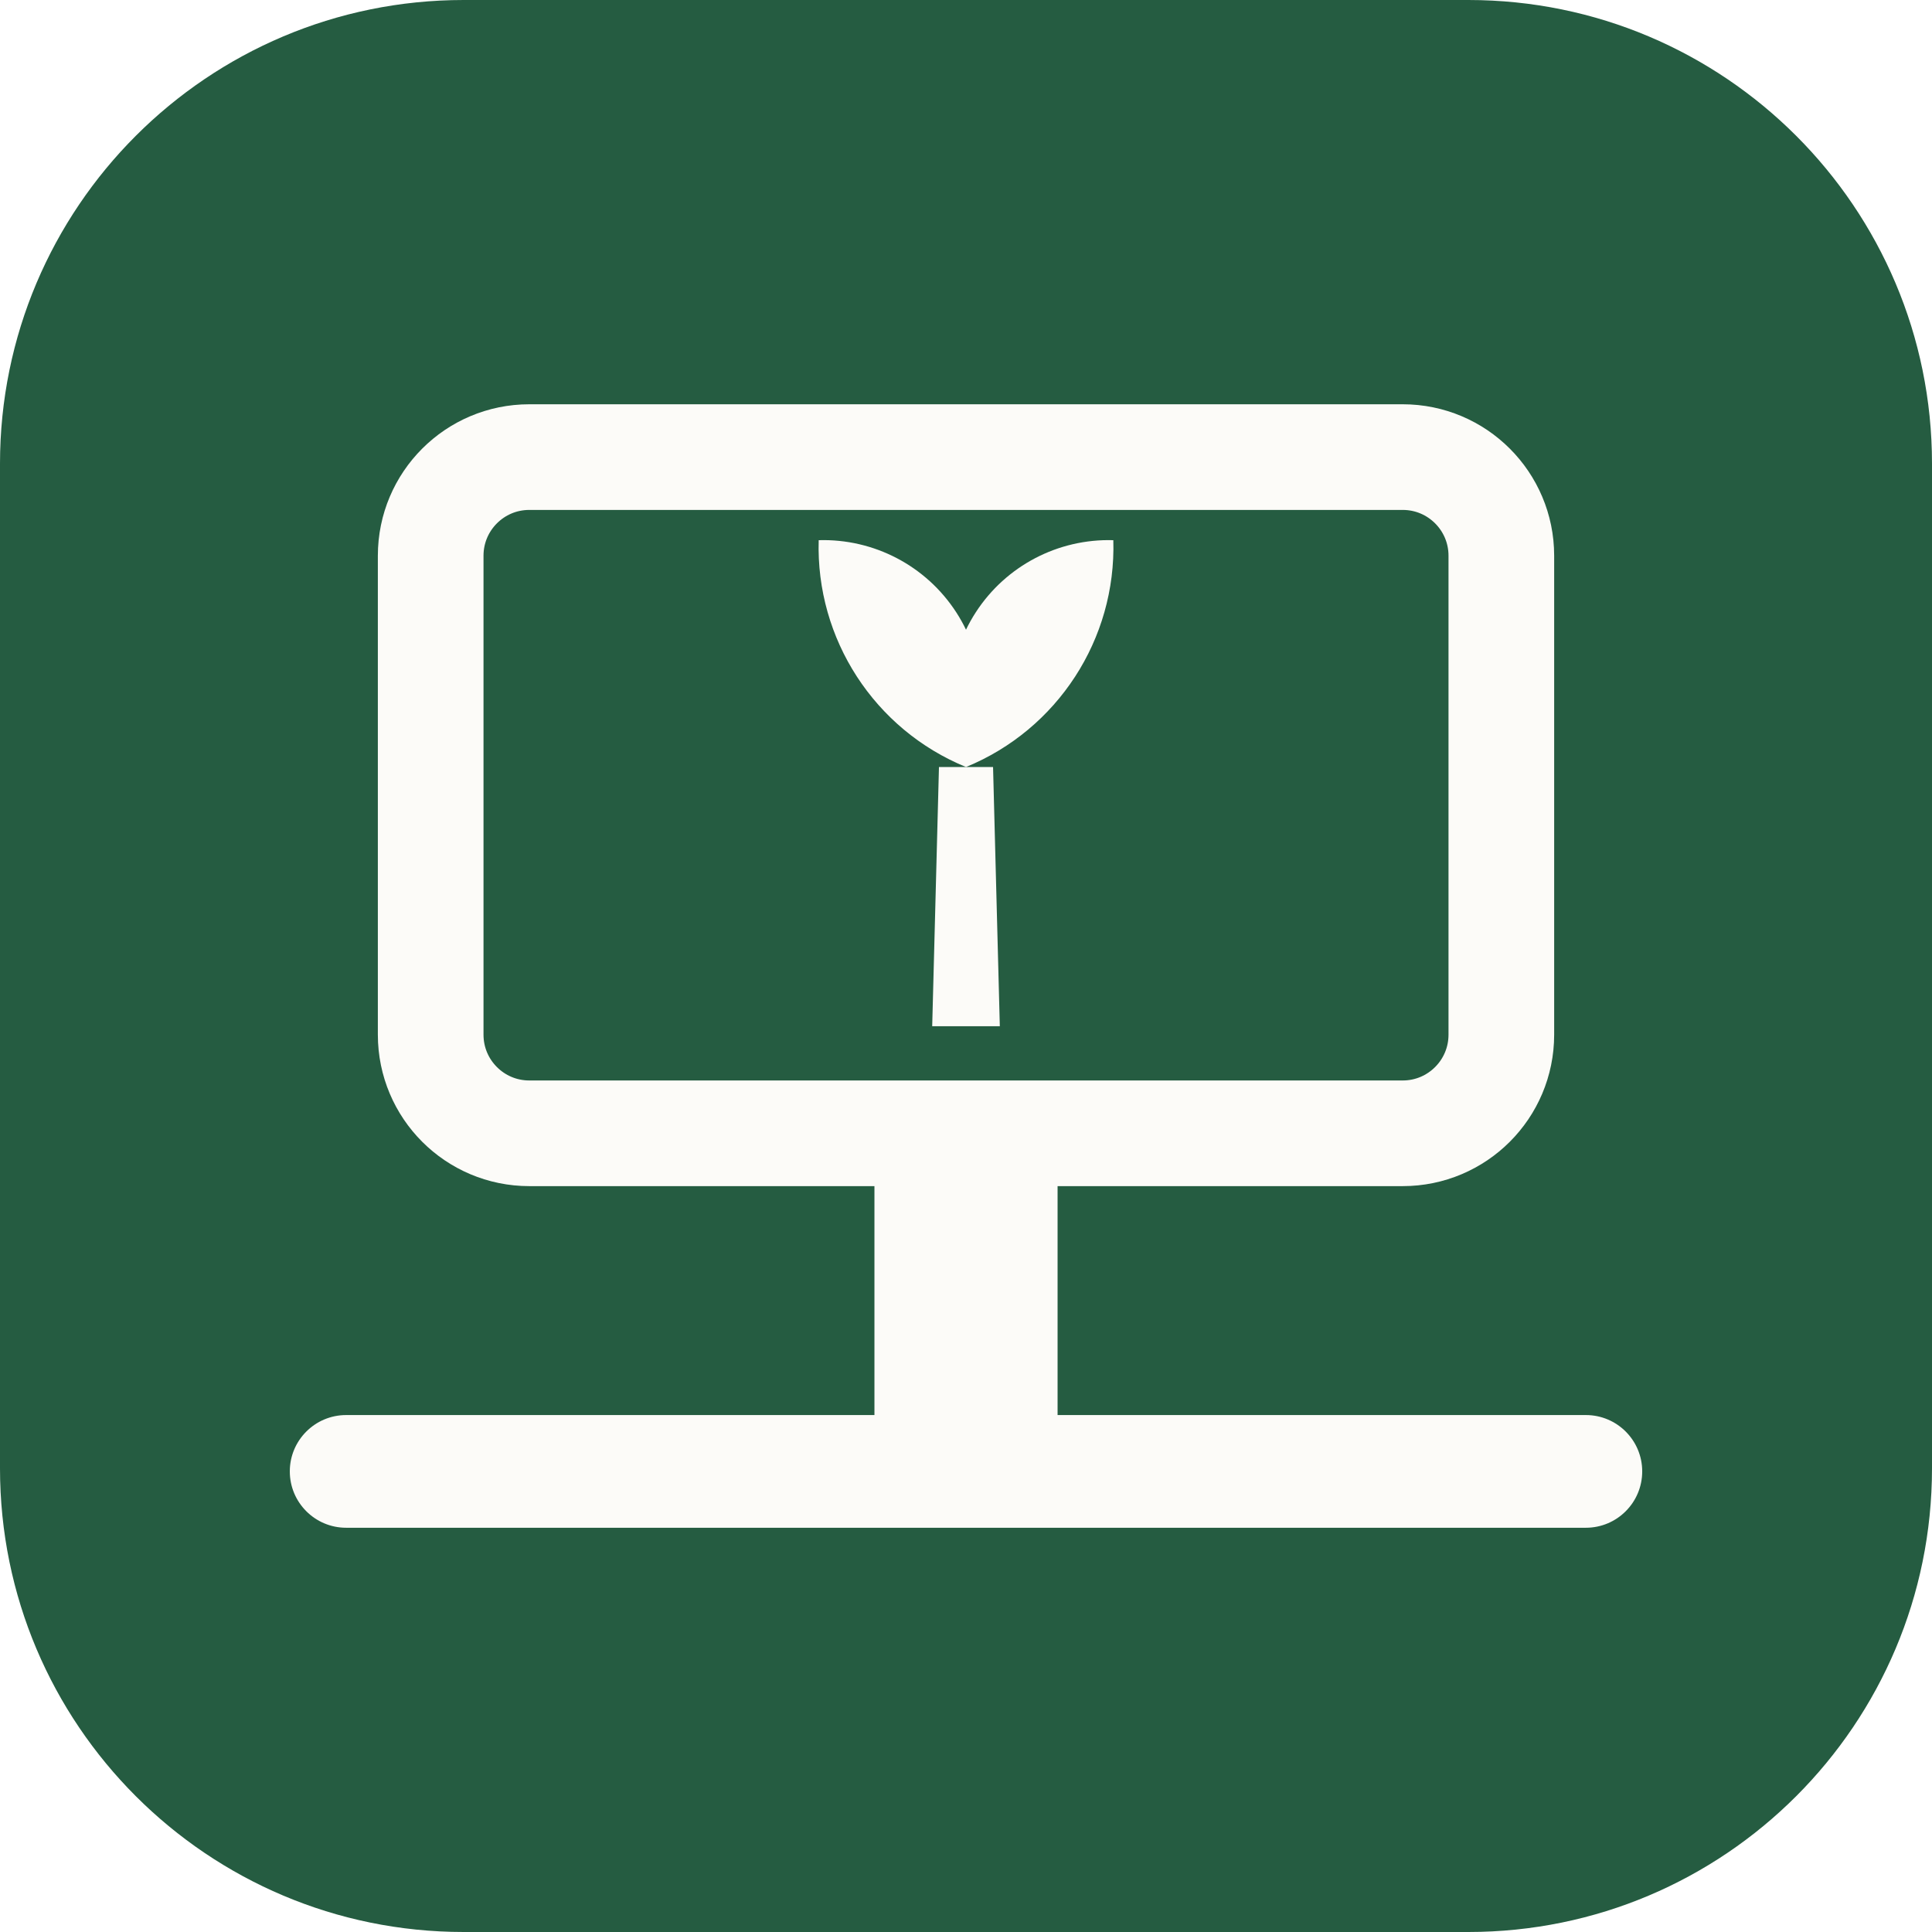
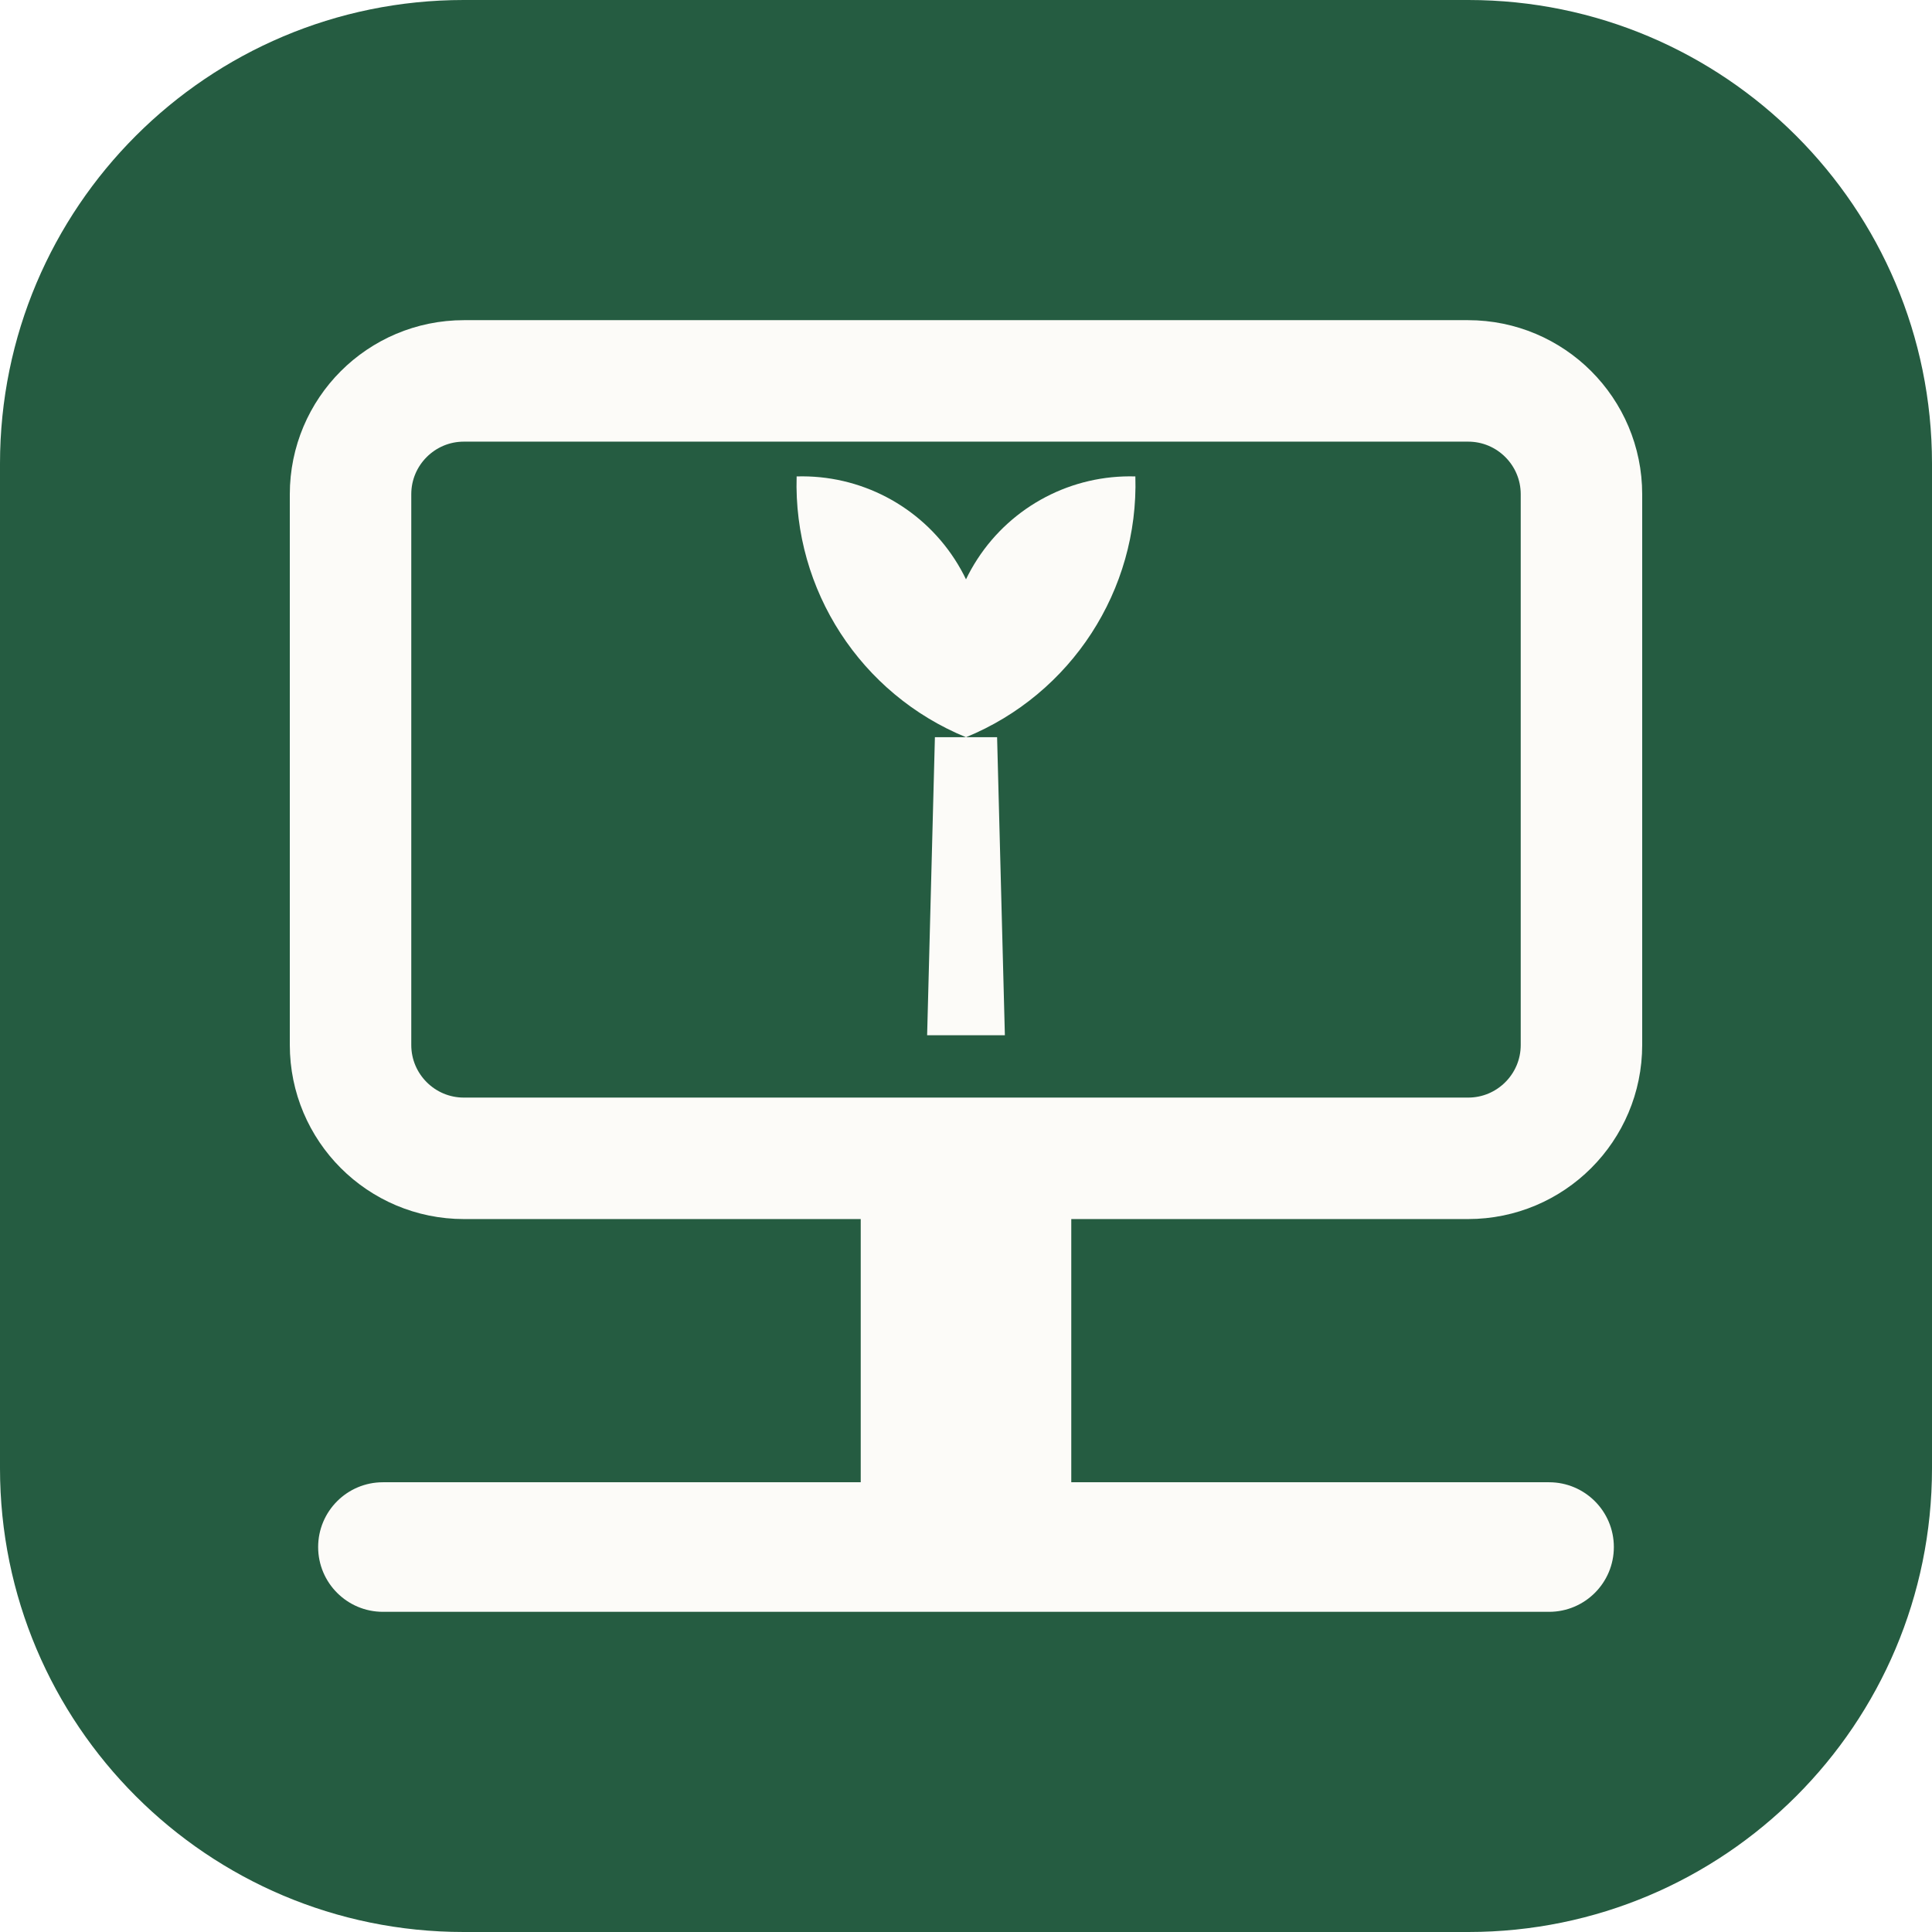
<svg xmlns="http://www.w3.org/2000/svg" viewBox="0 0 100 100" width="1000" height="1000" role="img" aria-label="Caelestis, Le Sol">
  <rect width="100" height="100" rx="24" fill="#255C41" />
-   <g transform="translate(13.542 17.826) scale(0.72917)">
+   <g transform="translate(8.084 13.009) scale(0.83832)">
    <path d="M12 15A7 7 0 0 1 19 8L81 8A7 7 0 0 1 88 15L88 49A7 7 0 0 1 81 56L19 56A7 7 0 0 1 12 49Z" fill="none" stroke="#FCFBF8" stroke-width="7.5" />
    <rect x="43.5" y="56" width="13" height="24" fill="#FCFBF8" />
-     <rect x="2" y="76" width="96" height="8" rx="4" fill="#FCFBF8" />
+     <rect x="10" y="76" width="80" height="8" rx="4" fill="#FCFBF8" />
    <path d="M47.6 48.4L48.08 30L51.92 30L52.4 48.4Z" fill="#FCFBF8" />
    <path d="M50 30A11.233 11.233 0 0 1 60.457 13.898A16.86 16.86 0 0 1 50 30Z" fill="#FCFBF8" />
    <path d="M50 30A11.233 11.233 0 0 0 39.543 13.898A16.86 16.86 0 0 0 50 30Z" fill="#FCFBF8" />
  </g>
</svg>
